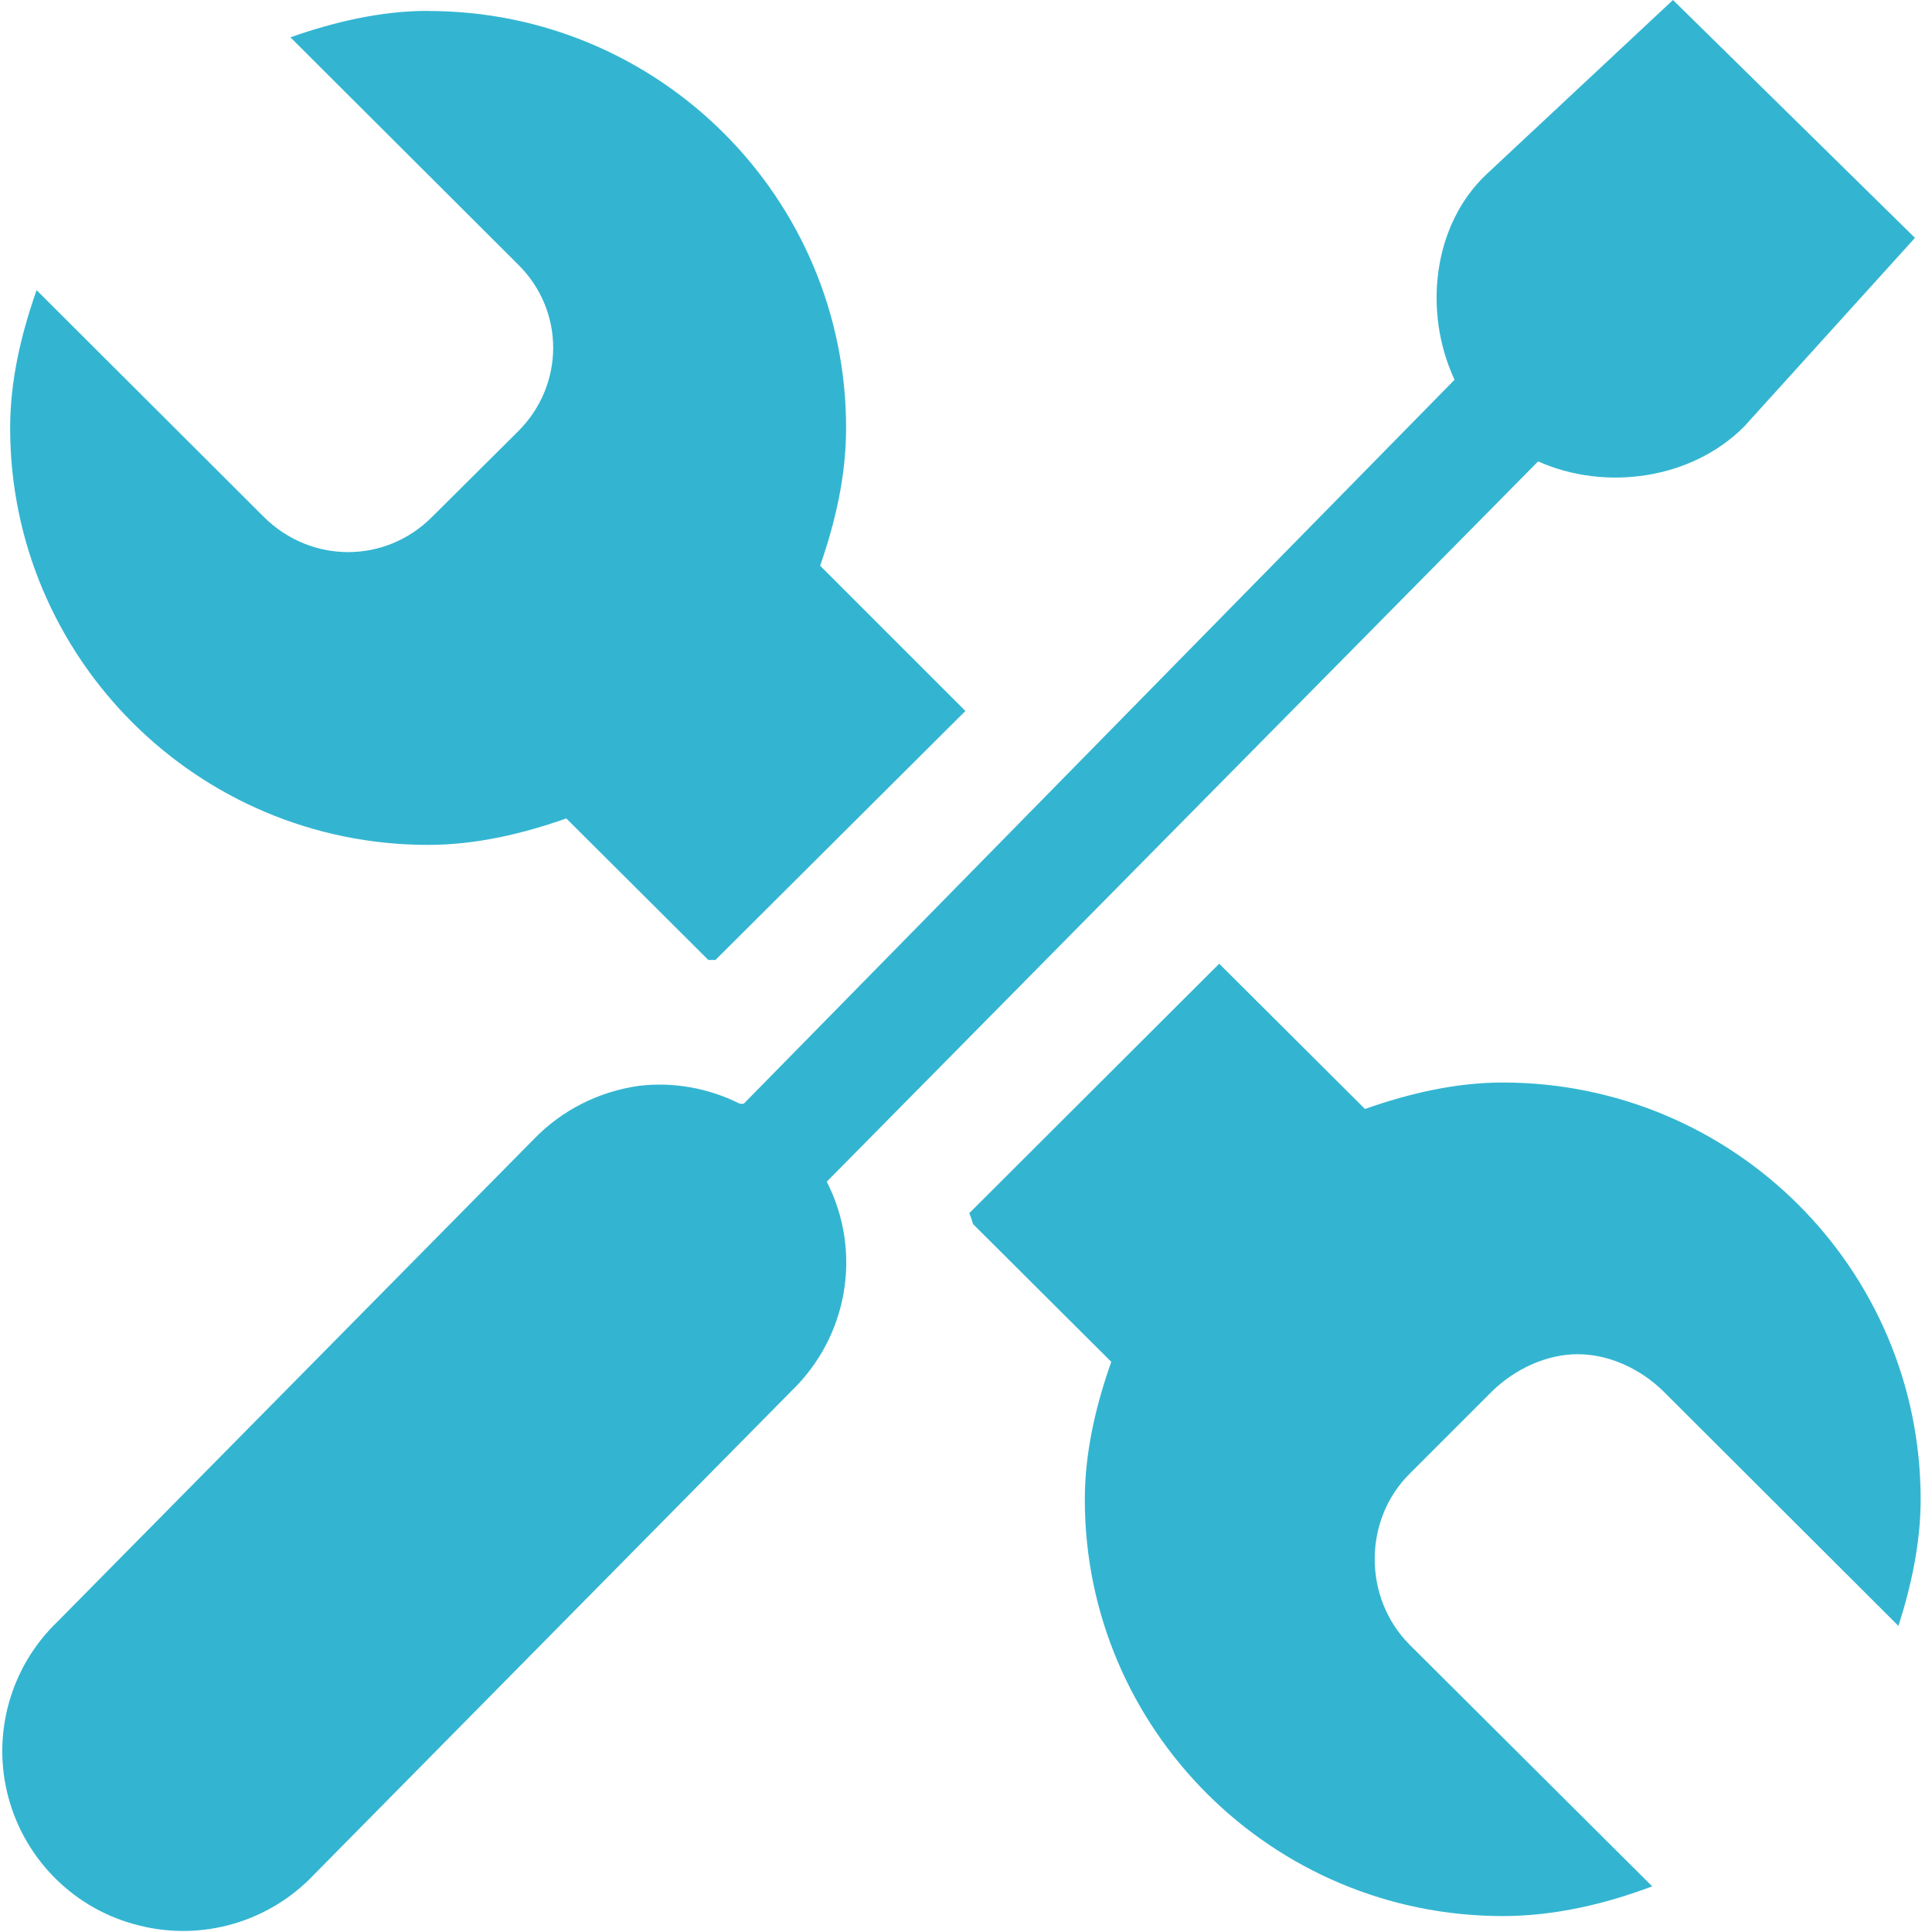
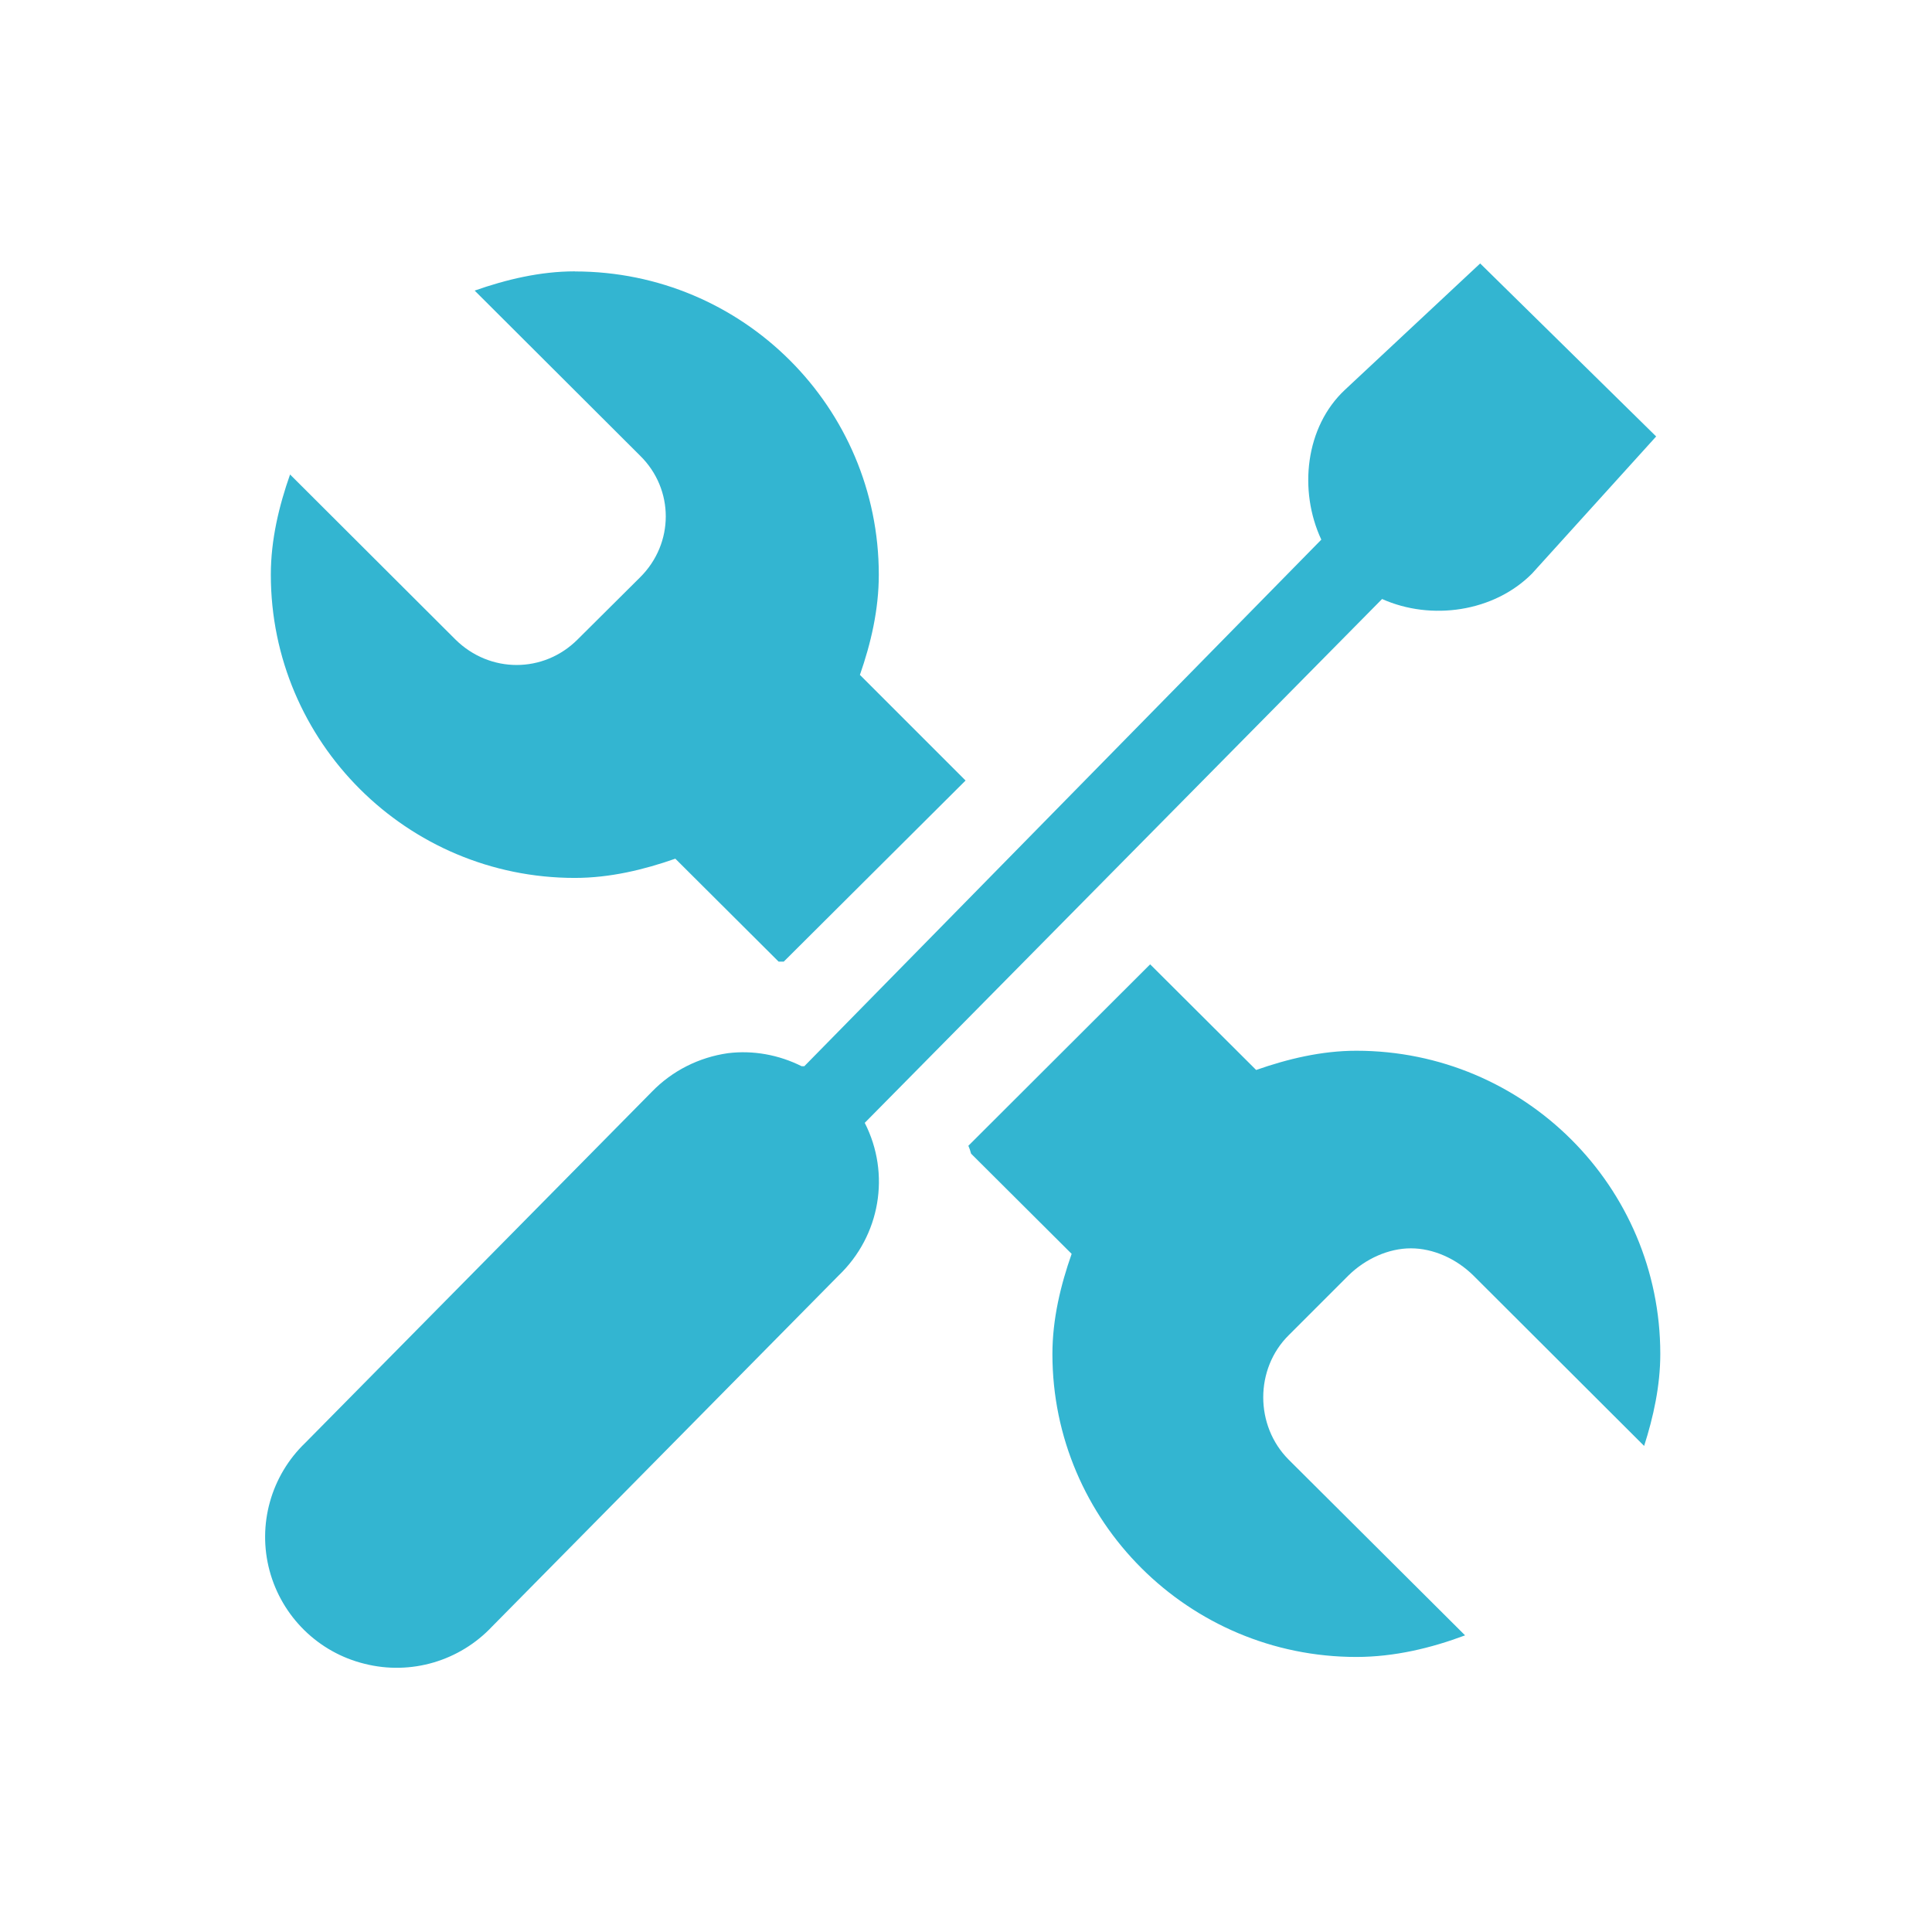
- <svg xmlns="http://www.w3.org/2000/svg" height="16px" viewBox="0 0 16 16" width="16px">
+ <svg xmlns="http://www.w3.org/2000/svg" width="16" height="16" viewBox="-3 -3 22 22" fill="#33b5d1" data-nxs-margin="3">
  <path d="m 13.855 0 l -1.539 1.438 c -0.453 0.422 -0.531 1.148 -0.27 1.707 l -5.887 5.996 c -0.012 0 -0.02 0 -0.031 0 c -0.258 -0.129 -0.551 -0.184 -0.84 -0.148 c -0.328 0.047 -0.633 0.199 -0.867 0.441 l -3.945 3.996 c -0.391 0.375 -0.547 0.934 -0.406 1.457 c 0.141 0.523 0.555 0.93 1.082 1.059 c 0.527 0.133 1.082 -0.031 1.453 -0.426 l 3.945 -3.996 c 0.473 -0.453 0.594 -1.156 0.297 -1.738 l 5.891 -5.965 c 0.559 0.25 1.273 0.148 1.707 -0.289 l 1.414 -1.562 z m -10.309 0.09 c -0.398 0 -0.785 0.094 -1.141 0.219 l 1.883 1.879 c 0.391 0.383 0.391 1 0 1.387 l -0.711 0.707 c -0.387 0.387 -1 0.387 -1.391 0 l -1.883 -1.879 c -0.125 0.355 -0.219 0.742 -0.219 1.141 c 0 1.906 1.551 3.453 3.461 3.453 c 0.402 0 0.789 -0.094 1.145 -0.219 l 1.176 1.172 h 0.059 l 2.07 -2.062 l -1.203 -1.203 c 0.125 -0.359 0.215 -0.742 0.215 -1.141 c 0 -1.906 -1.547 -3.453 -3.461 -3.453 z m 6.551 7.891 l -2.07 2.066 c 0.012 0.027 0.023 0.059 0.031 0.09 l 1.145 1.141 c -0.125 0.355 -0.219 0.742 -0.219 1.141 c 0 1.902 1.551 3.449 3.461 3.449 c 0.434 0 0.855 -0.102 1.238 -0.246 l -2.008 -2 c -0.387 -0.387 -0.387 -1.035 0 -1.418 l 0.68 -0.68 c 0.195 -0.191 0.457 -0.309 0.711 -0.309 s 0.516 0.117 0.711 0.309 l 1.945 1.941 c 0.105 -0.328 0.184 -0.684 0.184 -1.047 c 0 -1.906 -1.547 -3.453 -3.461 -3.453 c -0.398 0 -0.785 0.094 -1.141 0.219 z m 0 0" fill="#33b5d1" />
</svg>
